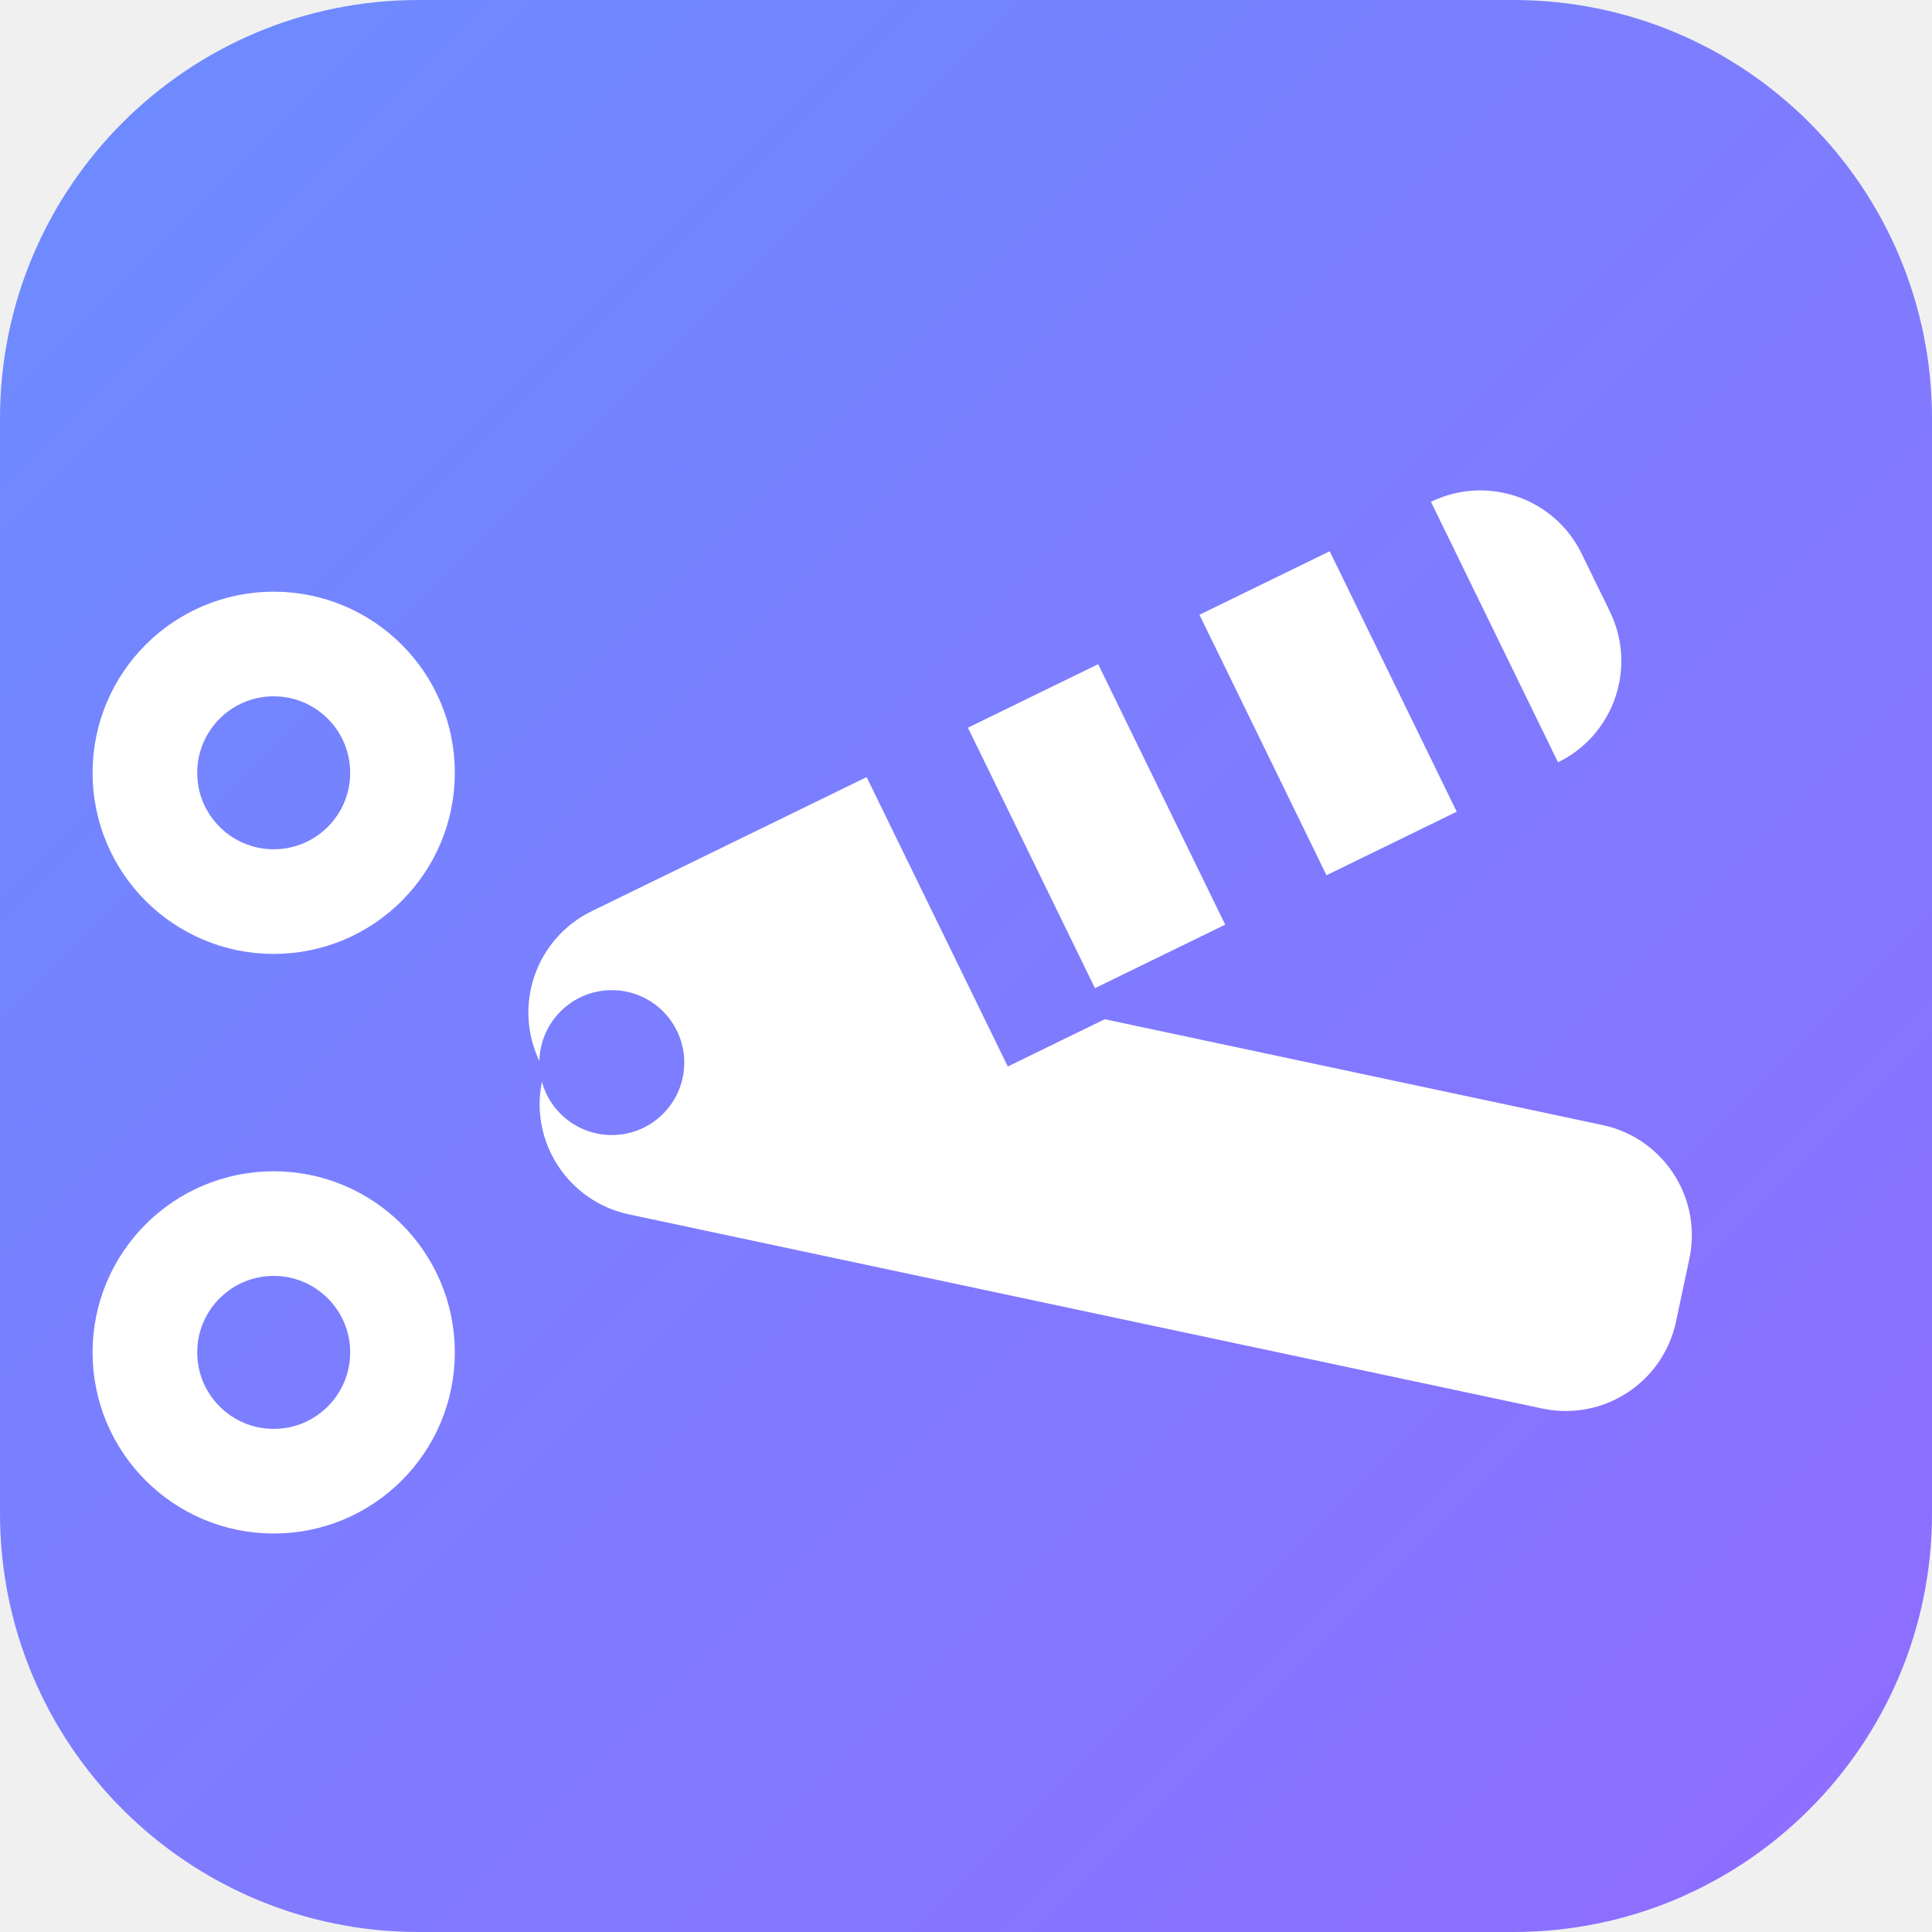
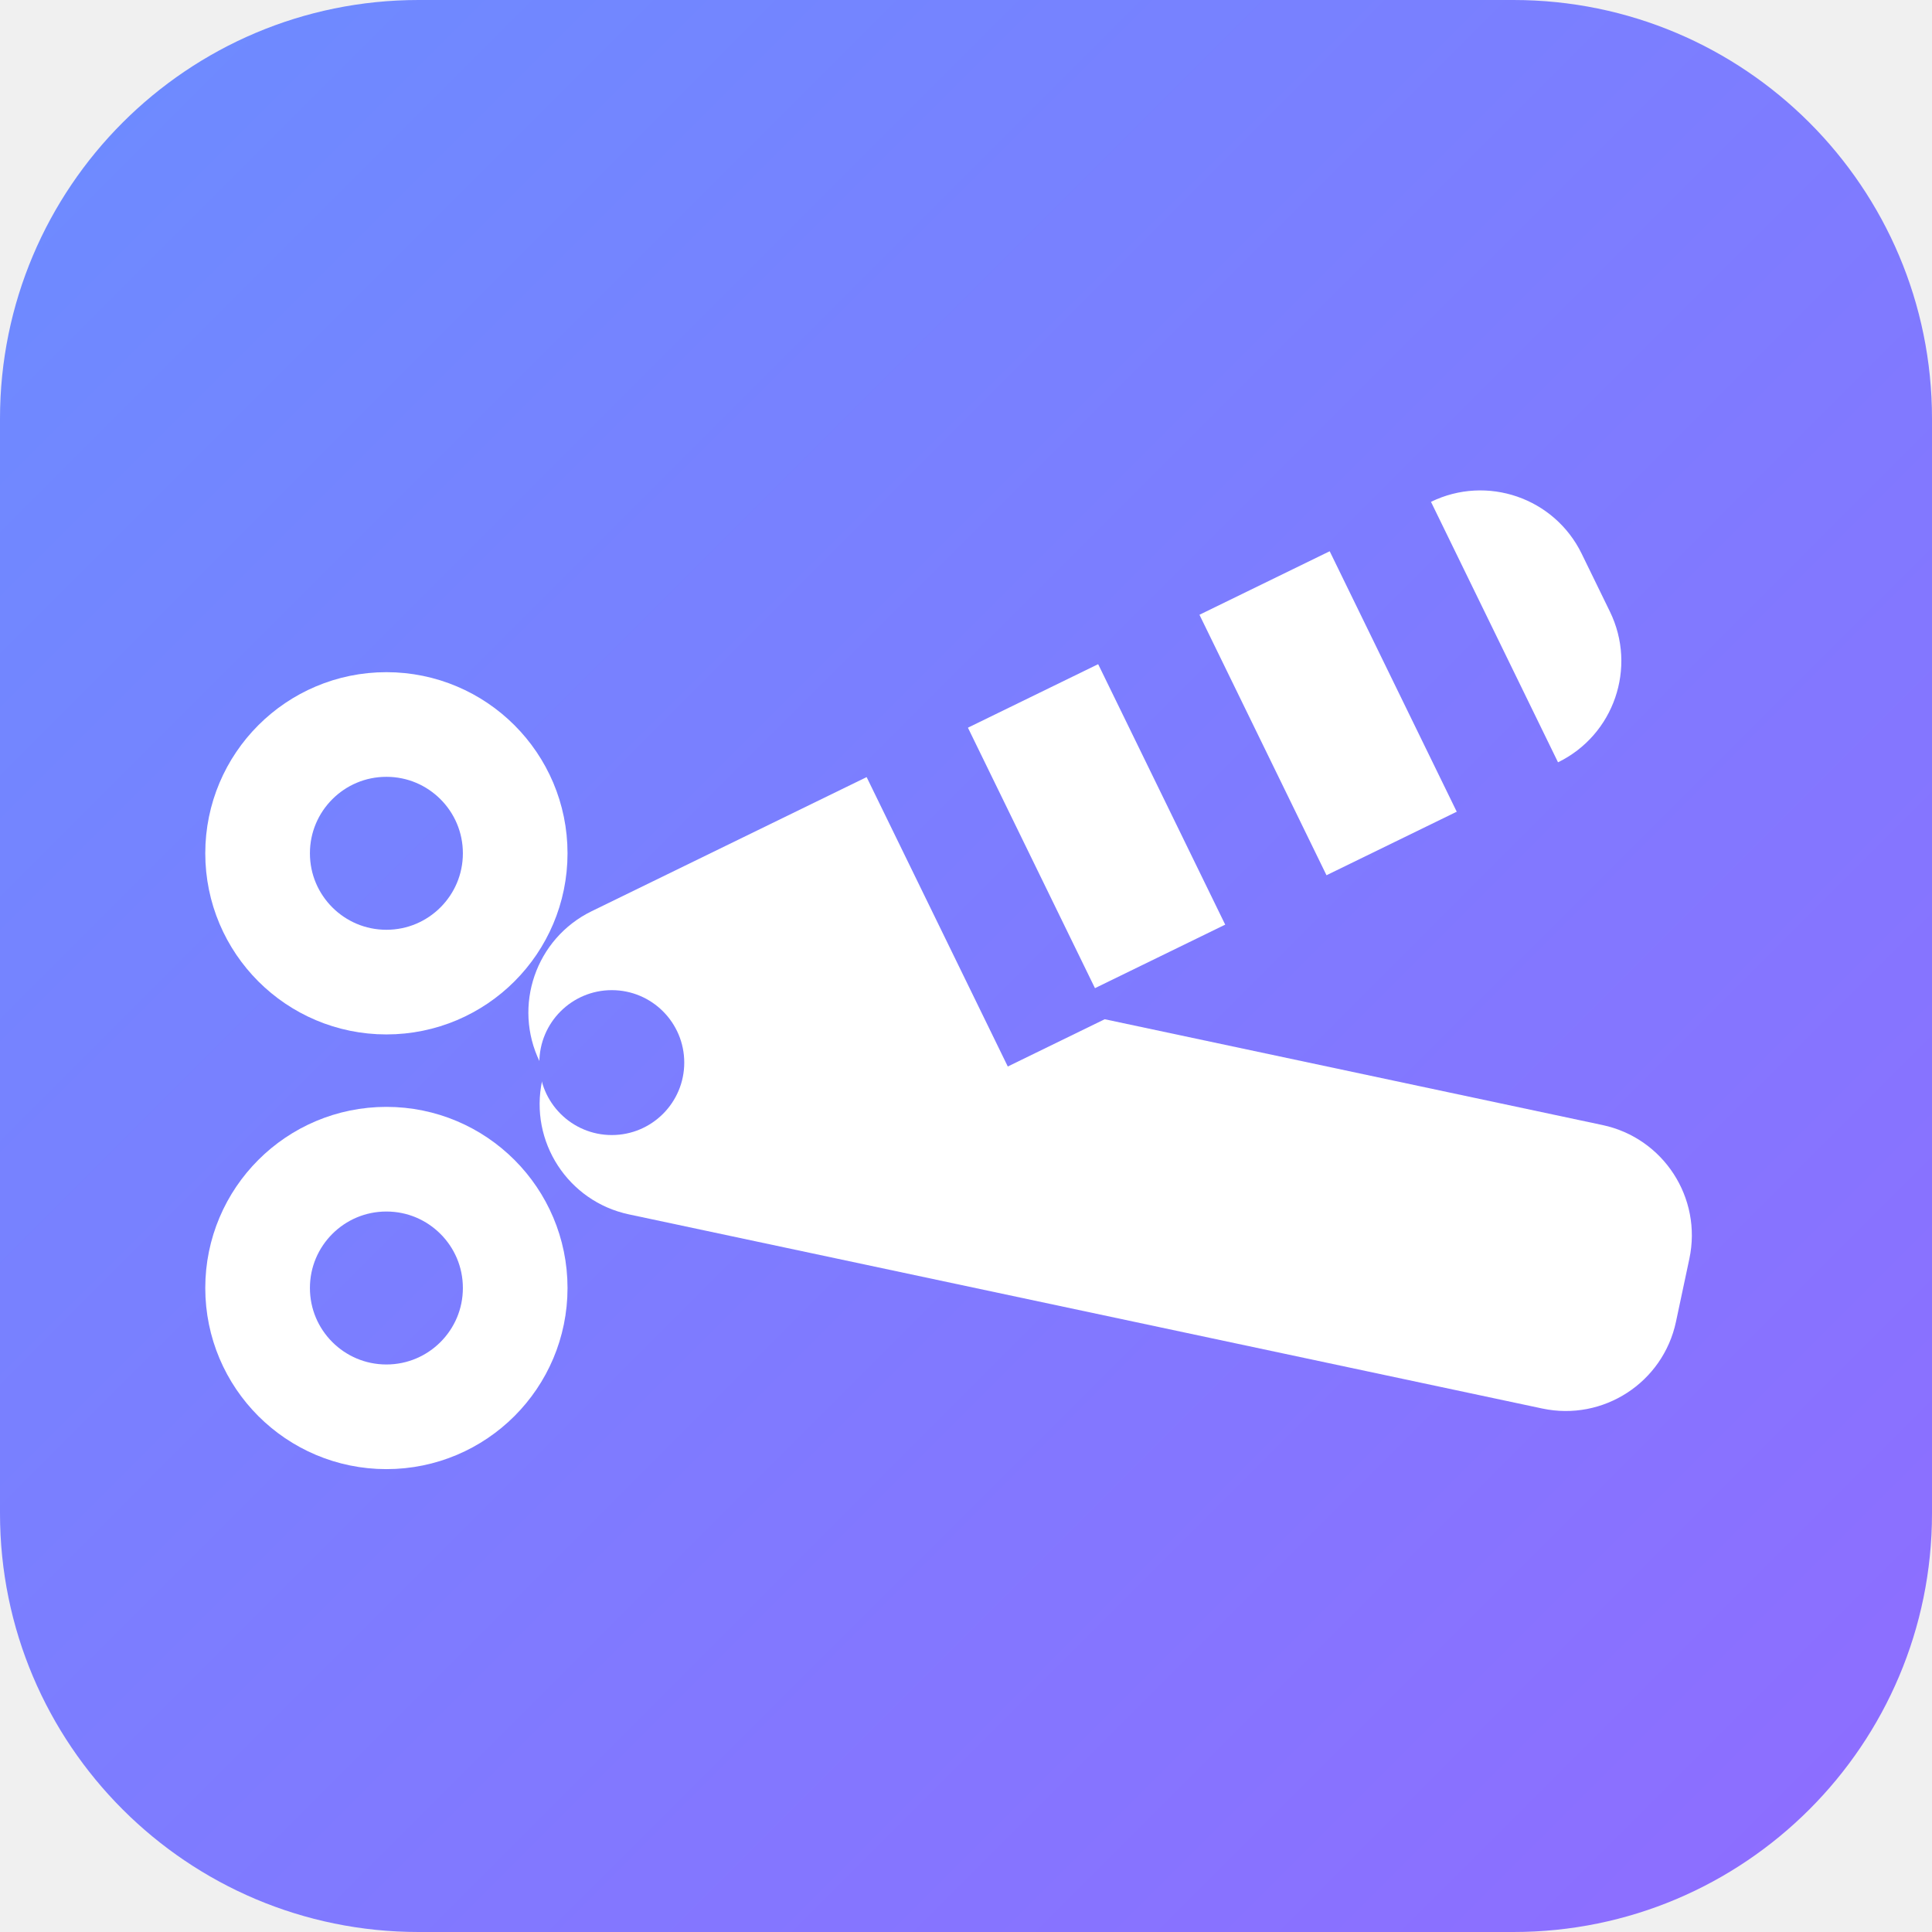
<svg xmlns="http://www.w3.org/2000/svg" viewBox="0 0 120 120">
  <defs>
    <linearGradient id="grad" x1="0" y1="0" x2="1" y2="1">
      <stop offset="0" stop-color="#6c8cff" />
      <stop offset="1" stop-color="#8f6cff" />
    </linearGradient>
    <mask id="mark">
      <rect x="0" y="0" width="120" height="120" fill="black" />
      <g fill="white">
        <g transform="rotate(12 38 66)">
          <rect x="34" y="57" width="72" height="18" rx="7" />
        </g>
        <g transform="rotate(-26 38 66)">
          <rect x="34" y="57" width="72" height="18" rx="7" />
        </g>
-         <circle cx="17" cy="48" r="8" fill="none" stroke="white" stroke-width="6.5" />
-         <circle cx="17" cy="84" r="8" fill="none" stroke="white" stroke-width="6.5" />
+         <circle cx="24" cy="53" r="8" fill="none" stroke="white" stroke-width="6.5" />
+         <circle cx="24" cy="80" r="8" fill="none" stroke="white" stroke-width="6.5" />
      </g>
      <g fill="black">
        <g transform="rotate(-26 38 66)">
          <rect x="60" y="55" width="7" height="22" />
          <rect x="76" y="55" width="7" height="22" />
          <rect x="92" y="55" width="7" height="22" />
        </g>
        <circle cx="38" cy="66" r="4.5" />
      </g>
    </mask>
  </defs>
  <rect width="120" height="120" rx="26" fill="url(#grad)" />
  <rect width="120" height="120" fill="#fff" mask="url(#mark)" />
</svg>
